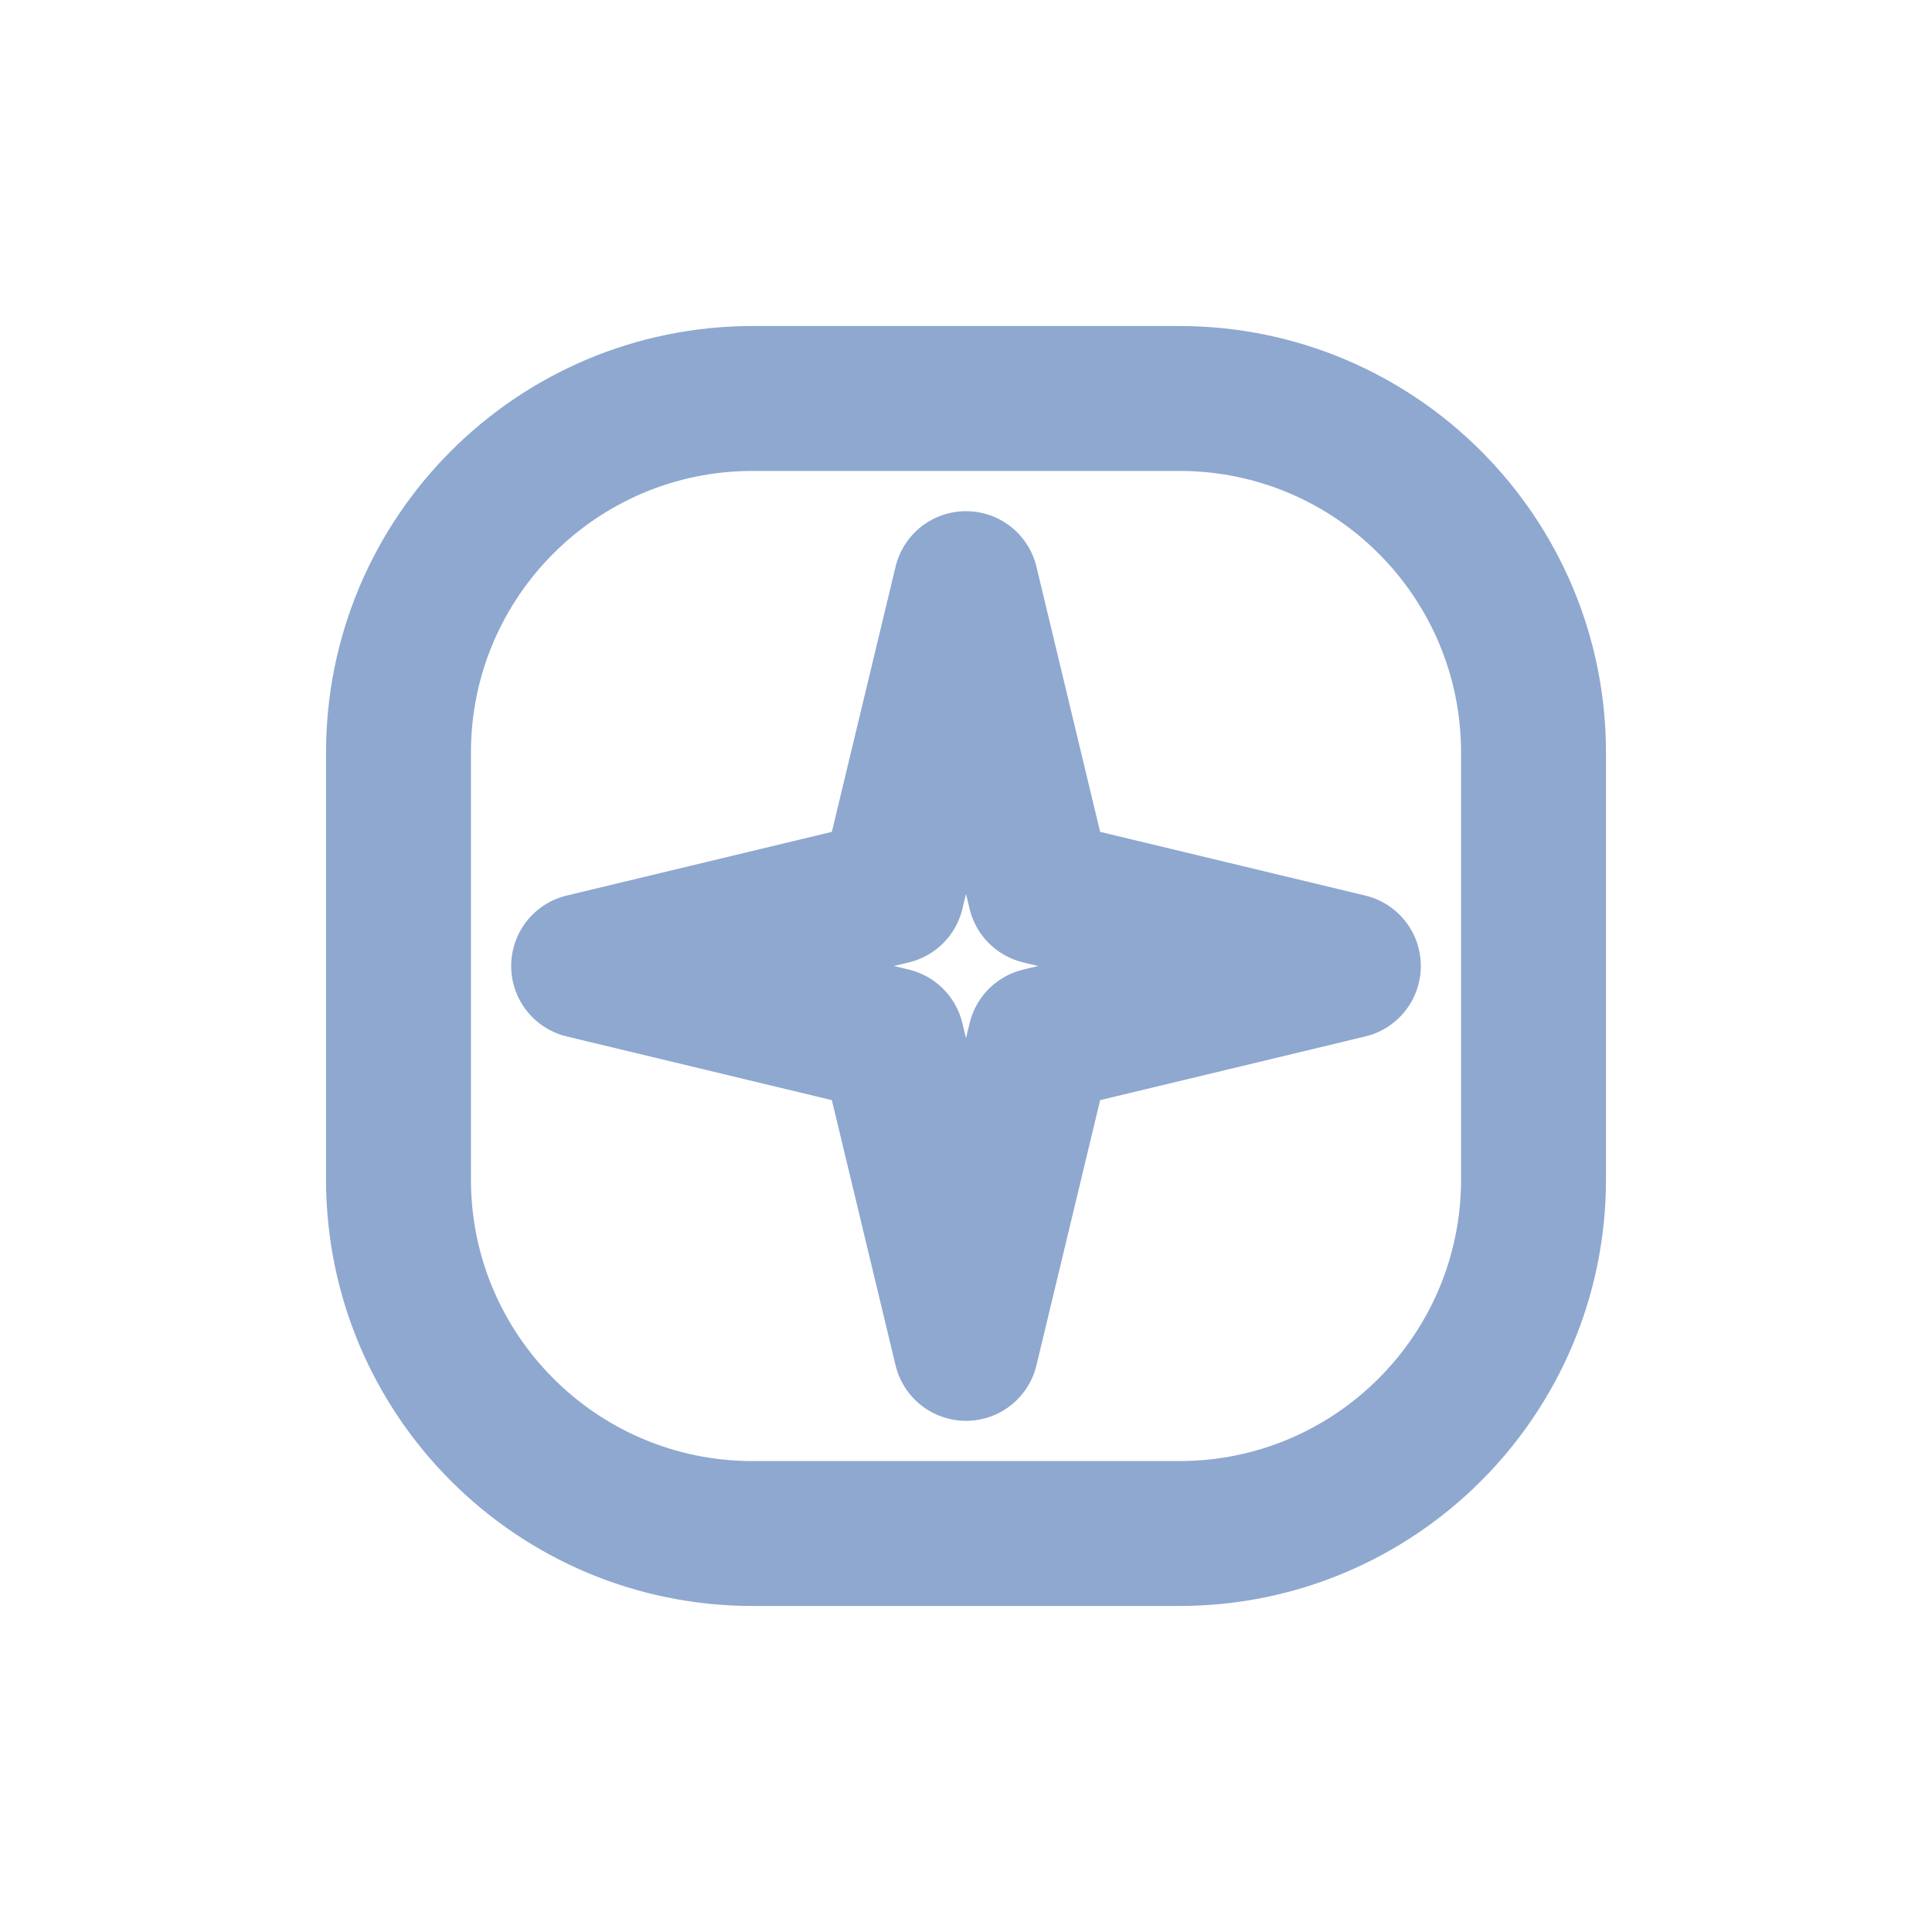
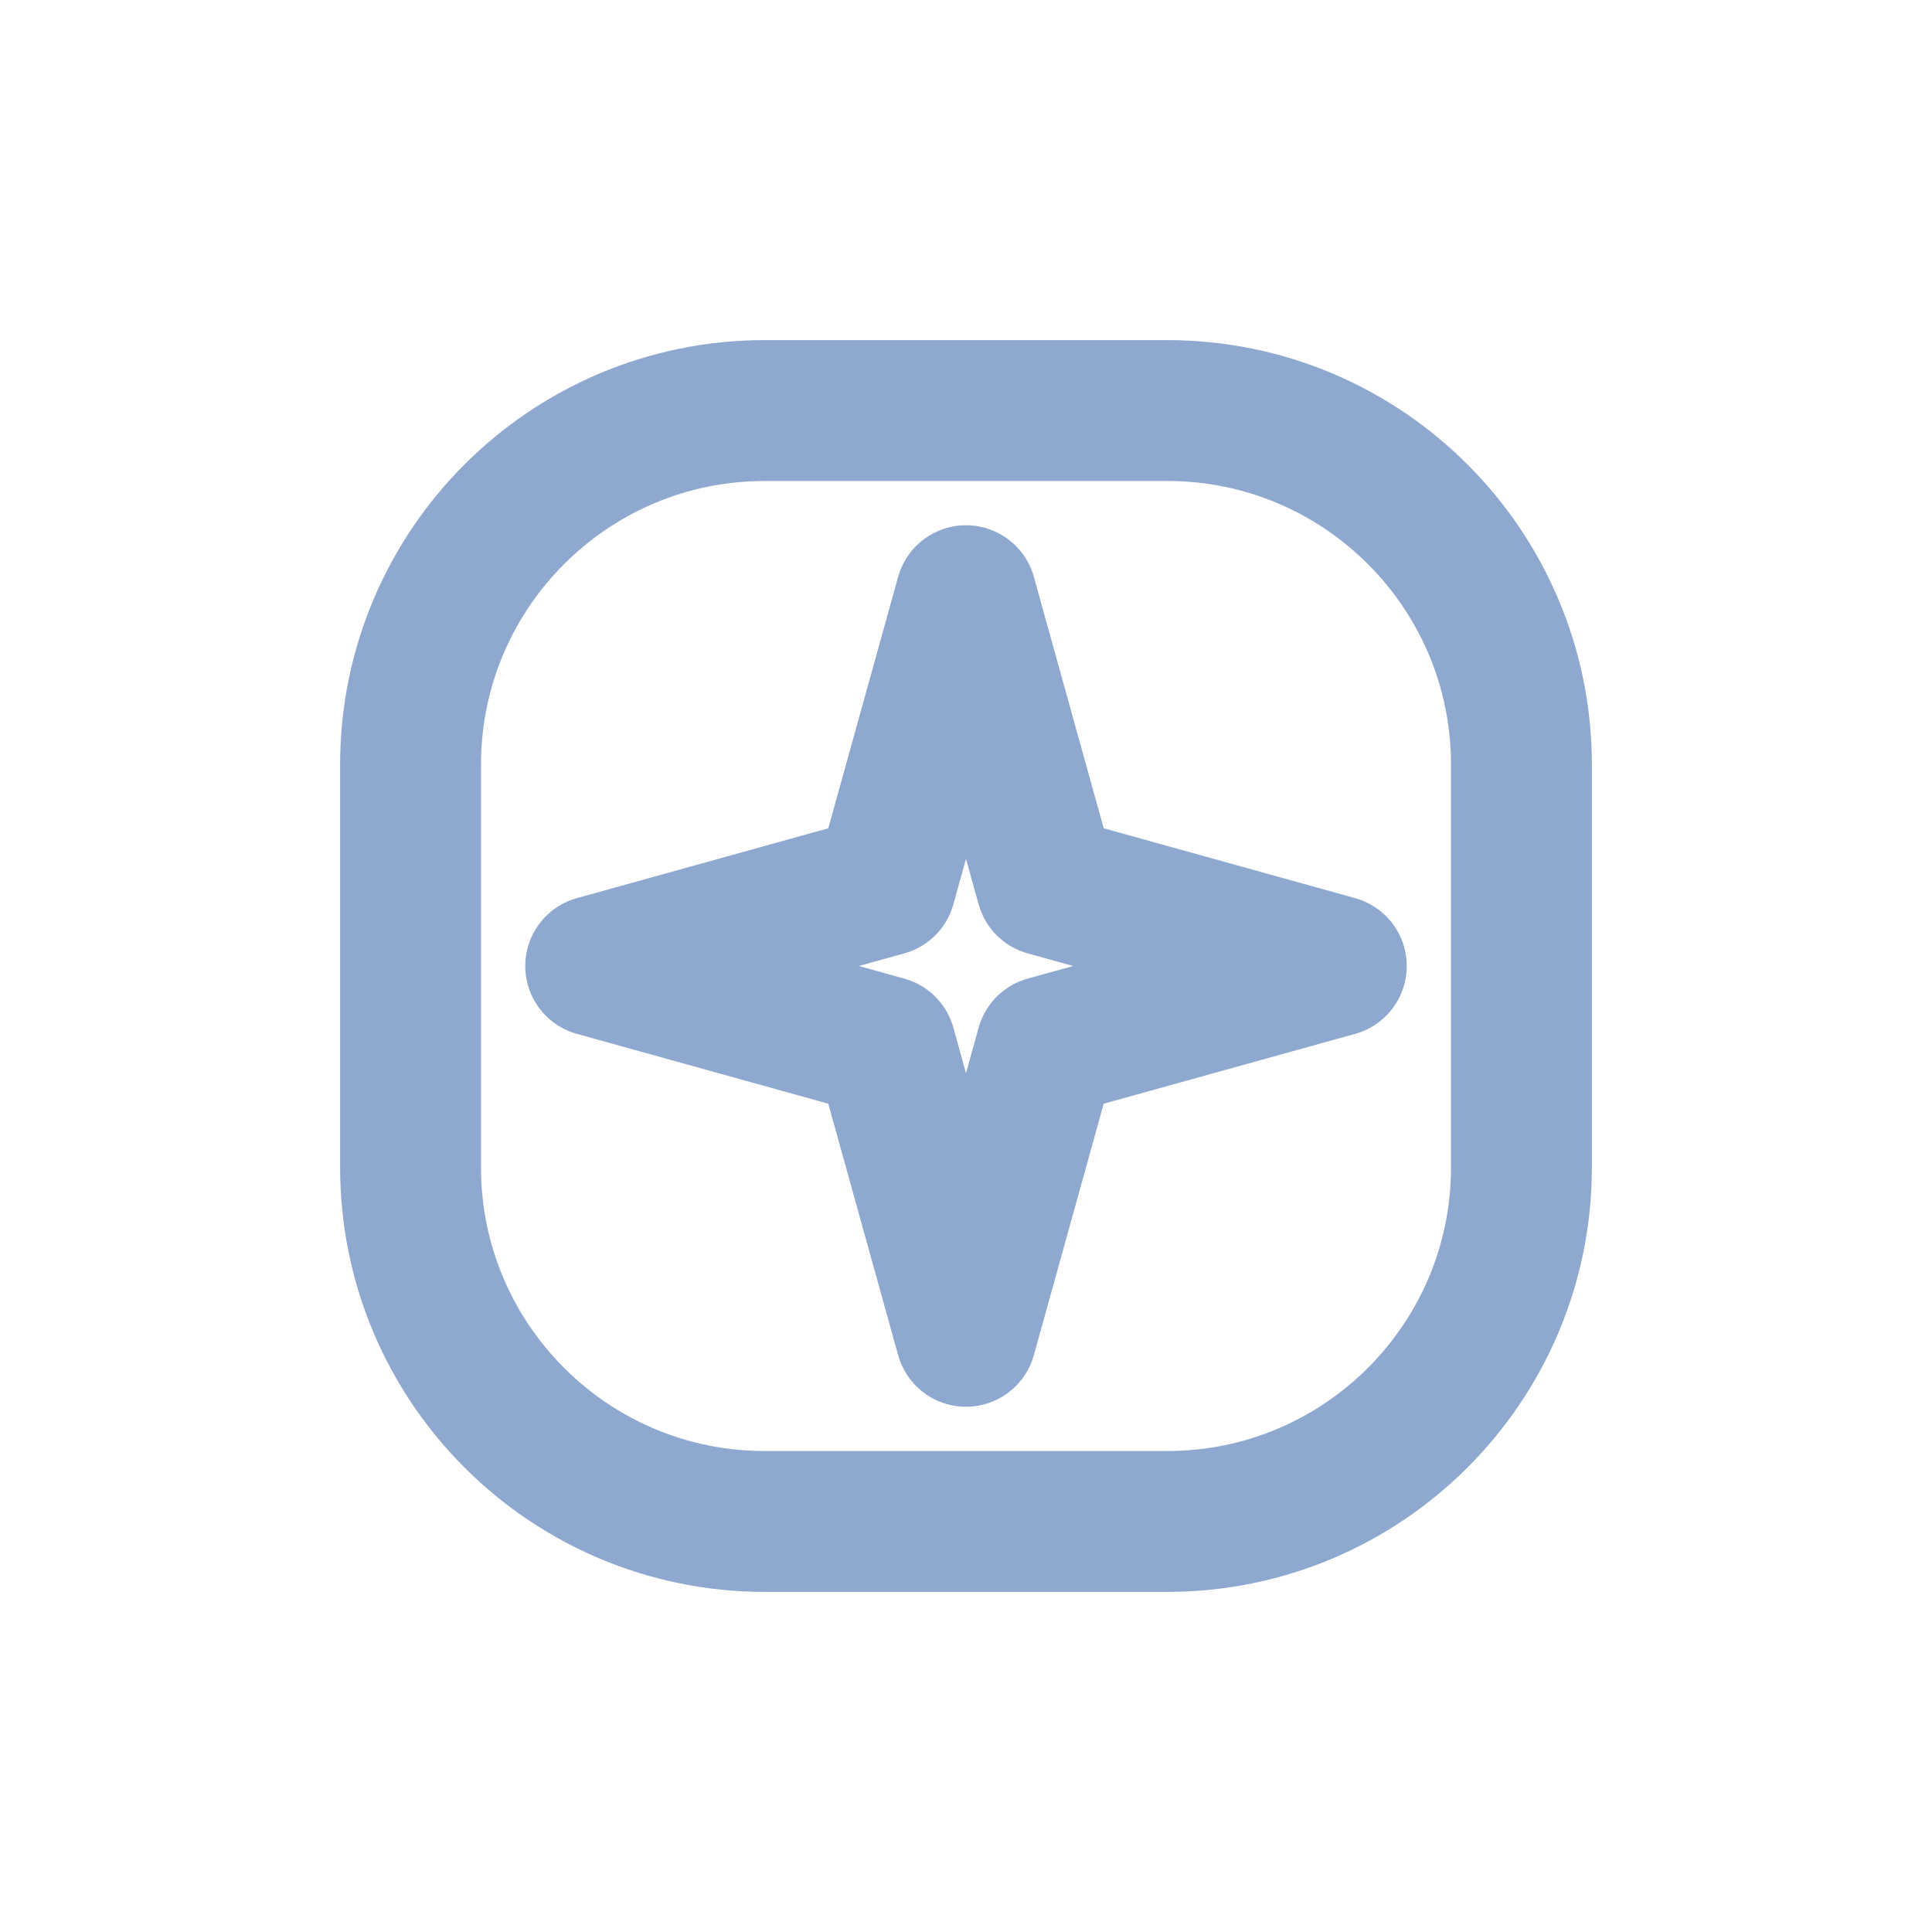
<svg xmlns="http://www.w3.org/2000/svg" width="64" height="64" viewBox="0 0 24 24" fill="none">
-   <rect x="4.95" y="4.95" width="14.1" height="14.1" rx="4.4" stroke="#8EA8D0" stroke-width="1.8" />
-   <path d="M12 7.25L12.92 11.08L16.75 12L12.92 12.92L12 16.75L11.08 12.92L7.25 12L11.08 11.08L12 7.25Z" stroke="#8EA8D0" stroke-width="1.8" stroke-linejoin="round" />
+   <g stroke="#8EA8D0" stroke-width="1.75" stroke-linecap="round" stroke-linejoin="round" fill="none">
+     <rect x="5.1" y="5.1" width="13.8" height="13.8" rx="4.4" />
+     <path d="M12 7.4L13 11L16.6 12L13 13L12 16.6L11 13L7.4 12L11 11L12 7.4Z" />
+   </g>
</svg>
